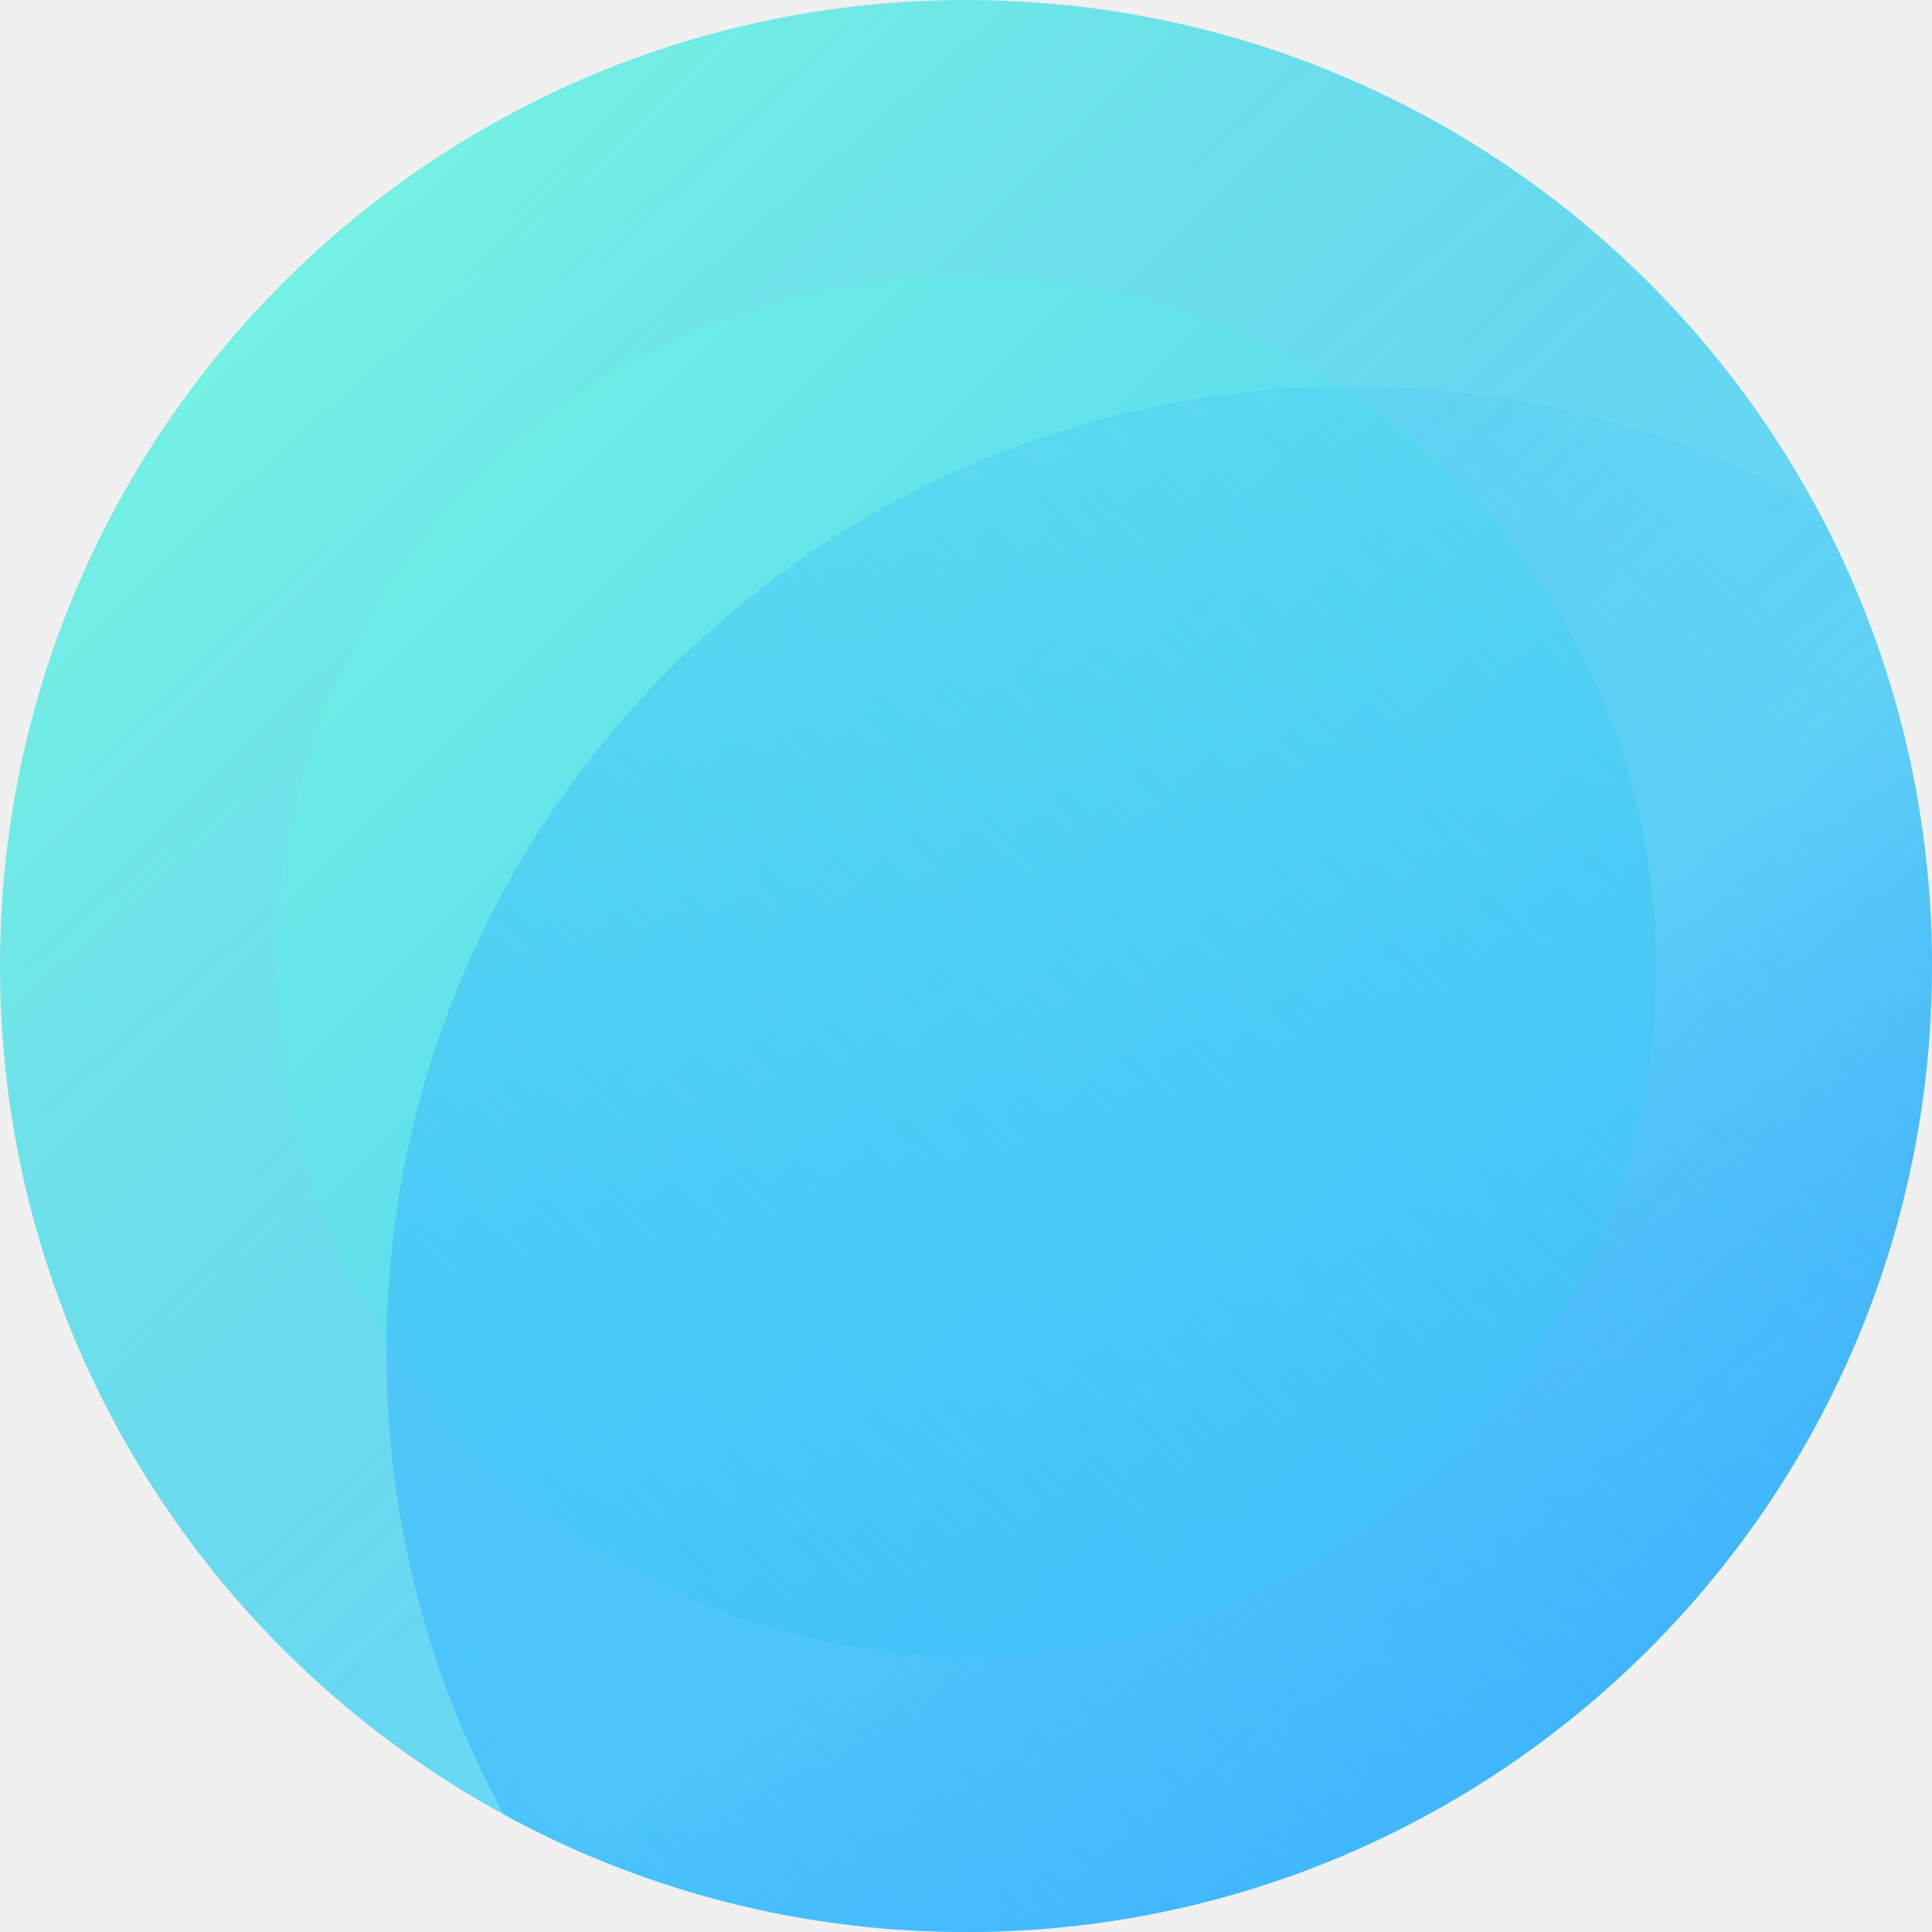
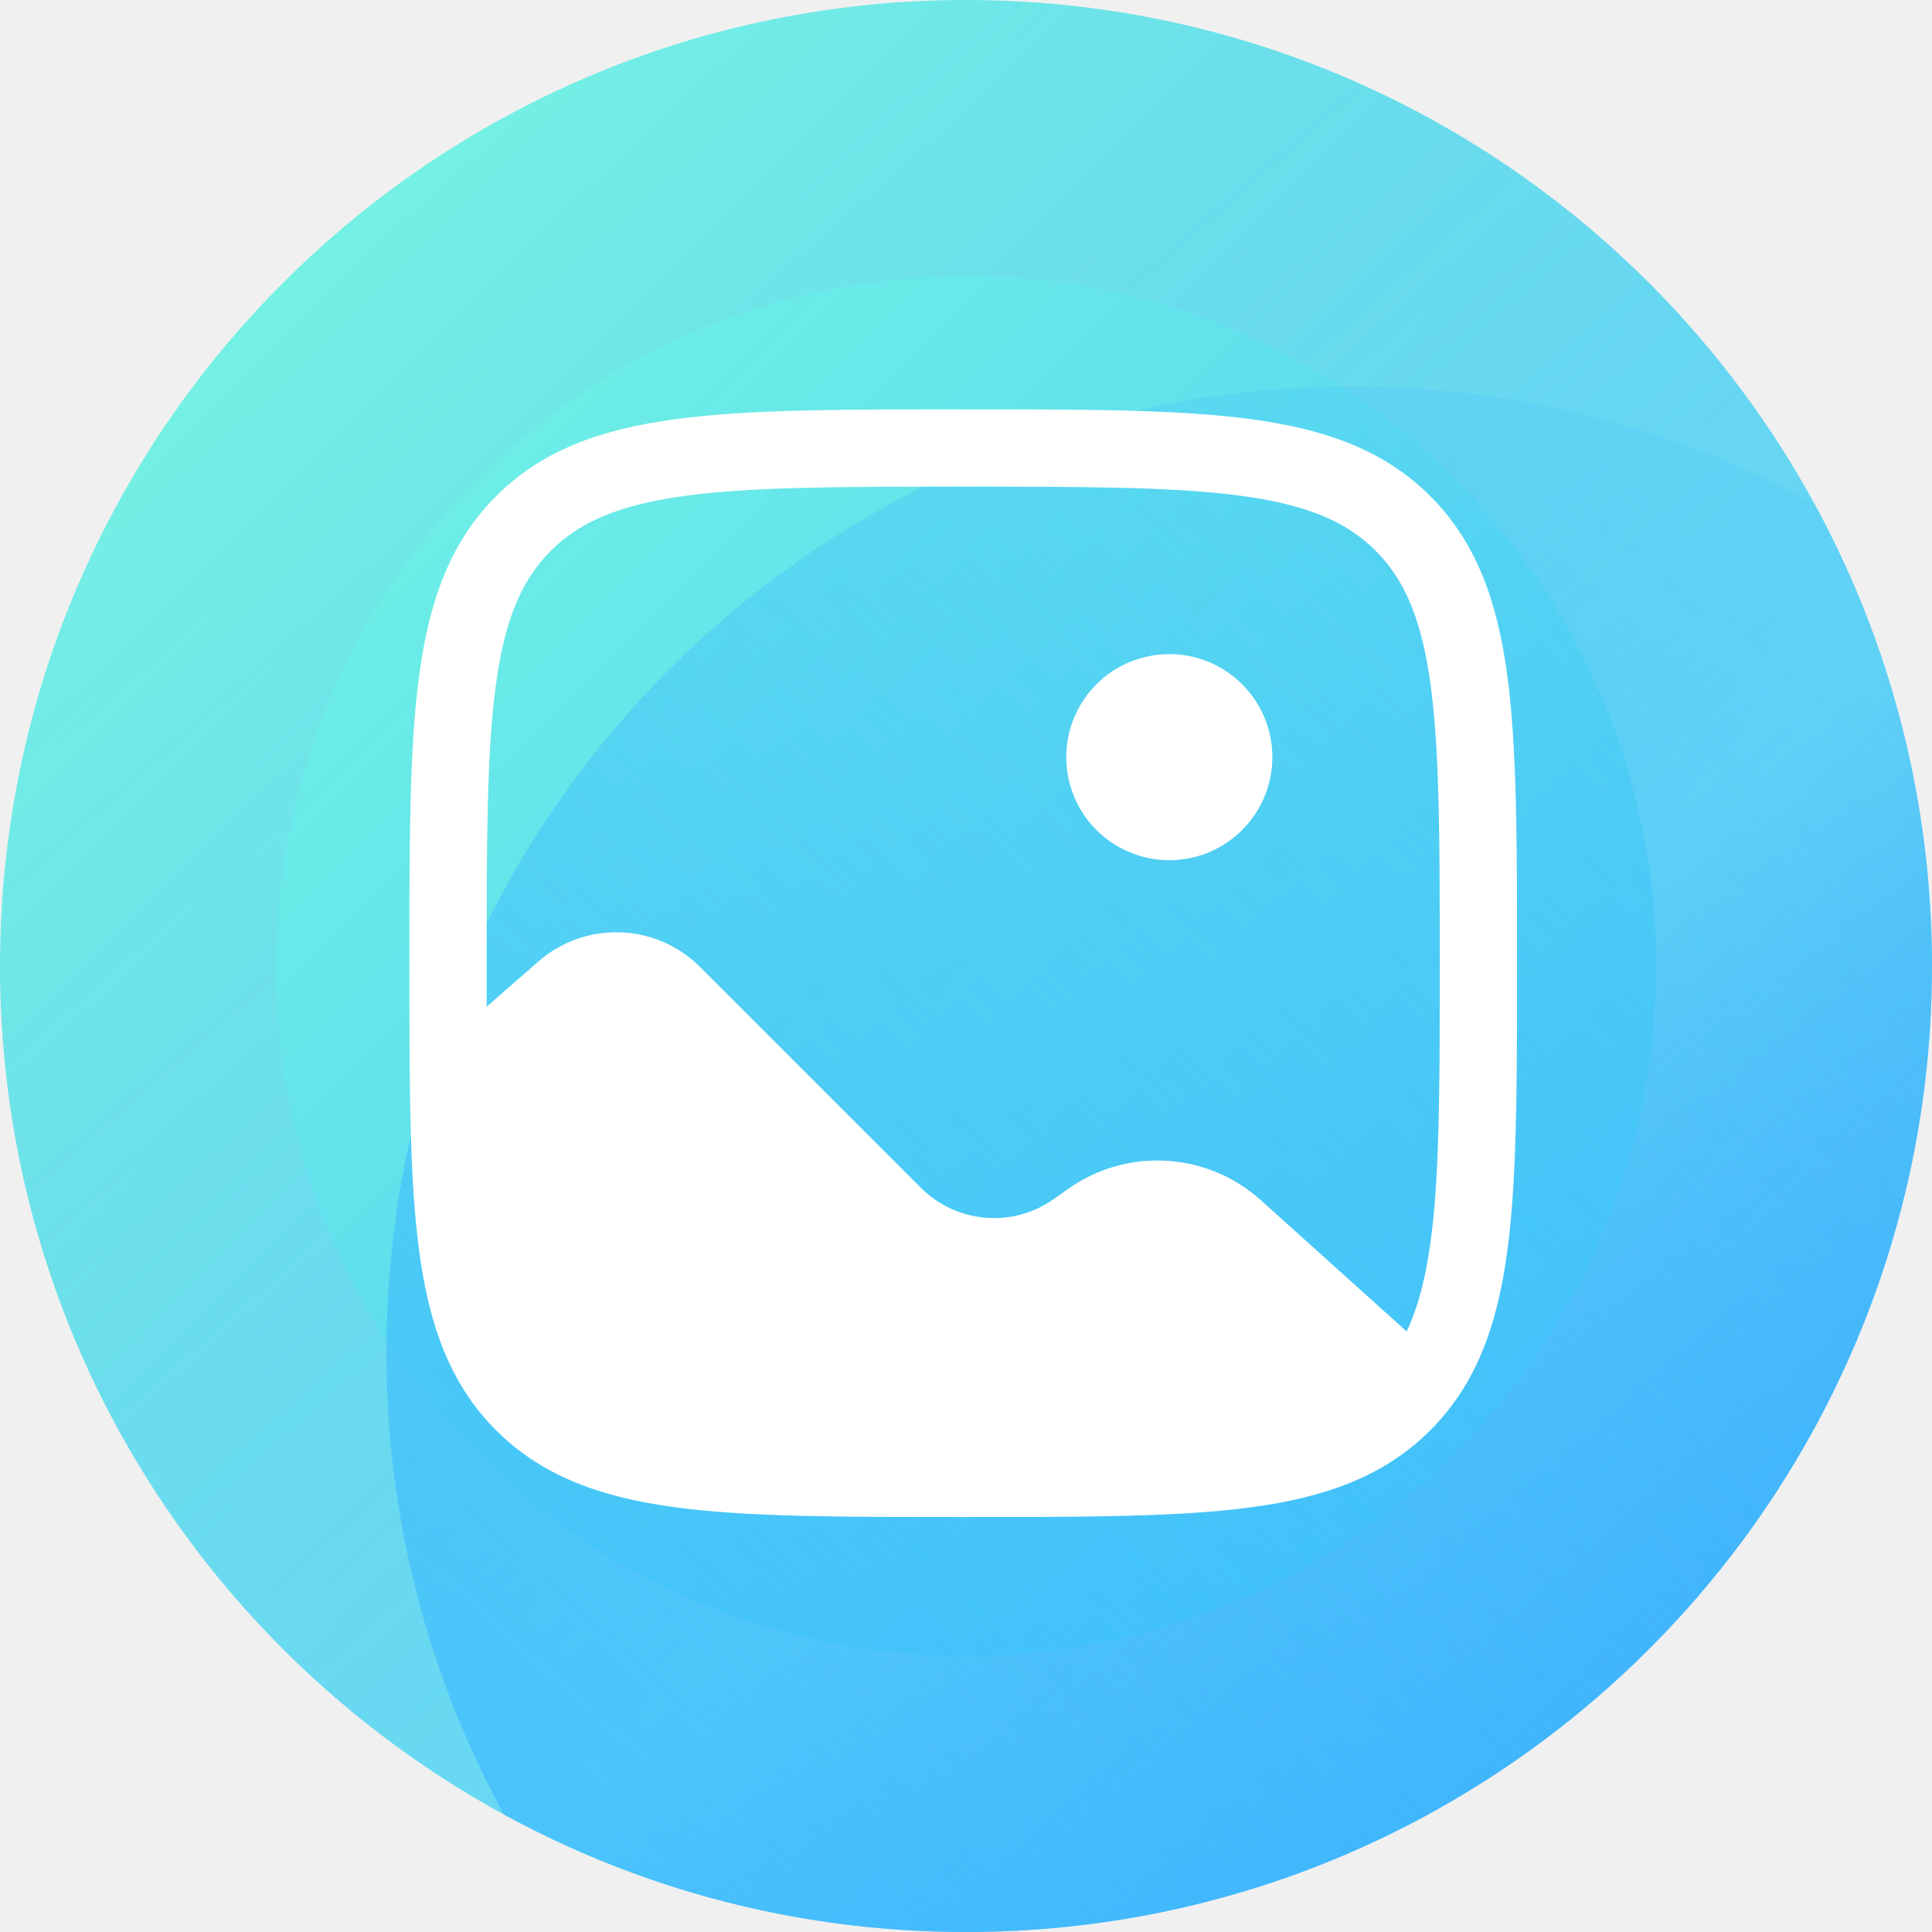
<svg xmlns="http://www.w3.org/2000/svg" width="28" height="28" viewBox="0 0 28 28" fill="none">
-   <circle cx="14" cy="14" r="14" fill="url(#paint0_linear_1_2768)" />
-   <circle cx="14" cy="14" r="12" stroke="url(#paint1_linear_1_2768)" stroke-opacity="0.2" stroke-width="4" />
-   <mask id="mask0_1_2768" style="mask-type:alpha" maskUnits="userSpaceOnUse" x="0" y="0" width="28" height="28">
+   <circle cx="14" cy="14" r="14" fill="url(#paint0_linear_1_2767)" />
+   <circle cx="14" cy="14" r="12" stroke="url(#paint1_linear_1_2767)" stroke-opacity="0.2" stroke-width="4" />
+   <mask id="mask0_1_2767" style="mask-type:alpha" maskUnits="userSpaceOnUse" x="0" y="0" width="28" height="28">
    <circle cx="14" cy="14" r="14" fill="#323B43" />
  </mask>
-   <g mask="url(#mask0_1_2768)">
-     <circle cx="19.6" cy="19.6" r="14" fill="url(#paint2_linear_1_2768)" fill-opacity="0.7" />
+   <g mask="url(#mask0_1_2767)">
+     <circle cx="19.6" cy="19.6" r="14" fill="url(#paint2_linear_1_2767)" fill-opacity="0.7" />
  </g>
+   <path d="M18.44 10.973C18.44 11.369 18.282 11.749 18.002 12.029C17.722 12.309 17.343 12.467 16.947 12.467C16.55 12.467 16.171 12.309 15.89 12.029C15.611 11.749 15.453 11.369 15.453 10.973C15.453 10.577 15.611 10.197 15.89 9.917C16.171 9.637 16.55 9.48 16.947 9.48C17.343 9.48 17.722 9.637 18.002 9.917C18.282 10.197 18.44 10.577 18.44 10.973Z" fill="white" />
+   <path fill-rule="evenodd" clip-rule="evenodd" d="M13.917 5.933H14.002C15.726 5.933 17.077 5.933 18.131 6.075C19.21 6.22 20.061 6.523 20.729 7.19C21.397 7.859 21.7 8.71 21.845 9.789C21.986 10.842 21.986 12.193 21.986 13.917V13.983C21.986 15.408 21.986 16.575 21.909 17.524C21.831 18.48 21.672 19.277 21.315 19.94C21.158 20.232 20.964 20.494 20.729 20.729C20.061 21.397 19.21 21.7 18.131 21.845C17.077 21.986 15.726 21.986 14.002 21.986H13.917C12.193 21.986 10.842 21.986 9.788 21.845C8.71 21.7 7.859 21.397 7.19 20.729C6.598 20.137 6.292 19.4 6.13 18.485C5.97 17.586 5.941 16.469 5.935 15.081C5.933 14.728 5.933 14.355 5.933 13.96V13.917C5.933 12.193 5.933 10.842 6.075 9.788C6.22 8.71 6.523 7.859 7.19 7.19C7.859 6.522 8.71 6.22 9.789 6.075C10.842 5.933 12.193 5.933 13.917 5.933ZM9.937 7.185C8.983 7.313 8.408 7.558 7.983 7.983C7.557 8.408 7.313 8.983 7.185 9.938C7.055 10.909 7.053 12.184 7.053 13.96V14.59L7.801 13.936C8.128 13.649 8.553 13.497 8.988 13.512C9.424 13.526 9.838 13.706 10.146 14.014L13.349 17.217C13.598 17.465 13.926 17.618 14.276 17.648C14.626 17.679 14.976 17.585 15.264 17.383L15.486 17.226C15.901 16.934 16.402 16.792 16.909 16.823C17.415 16.853 17.896 17.054 18.273 17.394L20.386 19.296C20.599 18.849 20.725 18.262 20.793 17.434C20.866 16.534 20.866 15.413 20.866 13.96C20.866 12.184 20.865 10.909 20.735 9.938C20.607 8.983 20.362 8.408 19.937 7.982C19.511 7.557 18.936 7.313 17.981 7.185C17.011 7.055 15.735 7.053 13.96 7.053C12.184 7.053 10.908 7.055 9.937 7.185Z" fill="white" />
  <defs>
-     <linearGradient id="paint0_linear_1_2768" x1="5.69536e-07" y1="0" x2="28" y2="28" gradientUnits="userSpaceOnUse">
+     <linearGradient id="paint0_linear_1_2767" x1="5.69536e-07" y1="0" x2="28" y2="28" gradientUnits="userSpaceOnUse">
      <stop stop-color="#7EFFDE" />
      <stop offset="1" stop-color="#38B7FF" />
    </linearGradient>
-     <linearGradient id="paint1_linear_1_2768" x1="2.436" y1="1.064" x2="25.396" y2="27.244" gradientUnits="userSpaceOnUse">
+     <linearGradient id="paint1_linear_1_2767" x1="2.436" y1="1.064" x2="25.396" y2="27.244" gradientUnits="userSpaceOnUse">
      <stop stop-color="#8002FF" stop-opacity="0" />
      <stop offset="0.657" stop-color="white" stop-opacity="0.645" />
      <stop offset="0.895" stop-color="#8002FF" stop-opacity="0.32" />
      <stop offset="1" stop-color="#8002FF" />
    </linearGradient>
-     <linearGradient id="paint2_linear_1_2768" x1="8.036" y1="32.732" x2="27.972" y2="10.808" gradientUnits="userSpaceOnUse">
+     <linearGradient id="paint2_linear_1_2767" x1="8.036" y1="32.732" x2="27.972" y2="10.808" gradientUnits="userSpaceOnUse">
      <stop stop-color="#38B7FF" />
      <stop offset="1" stop-color="#38B7FF" stop-opacity="0.2" />
    </linearGradient>
  </defs>
</svg>
